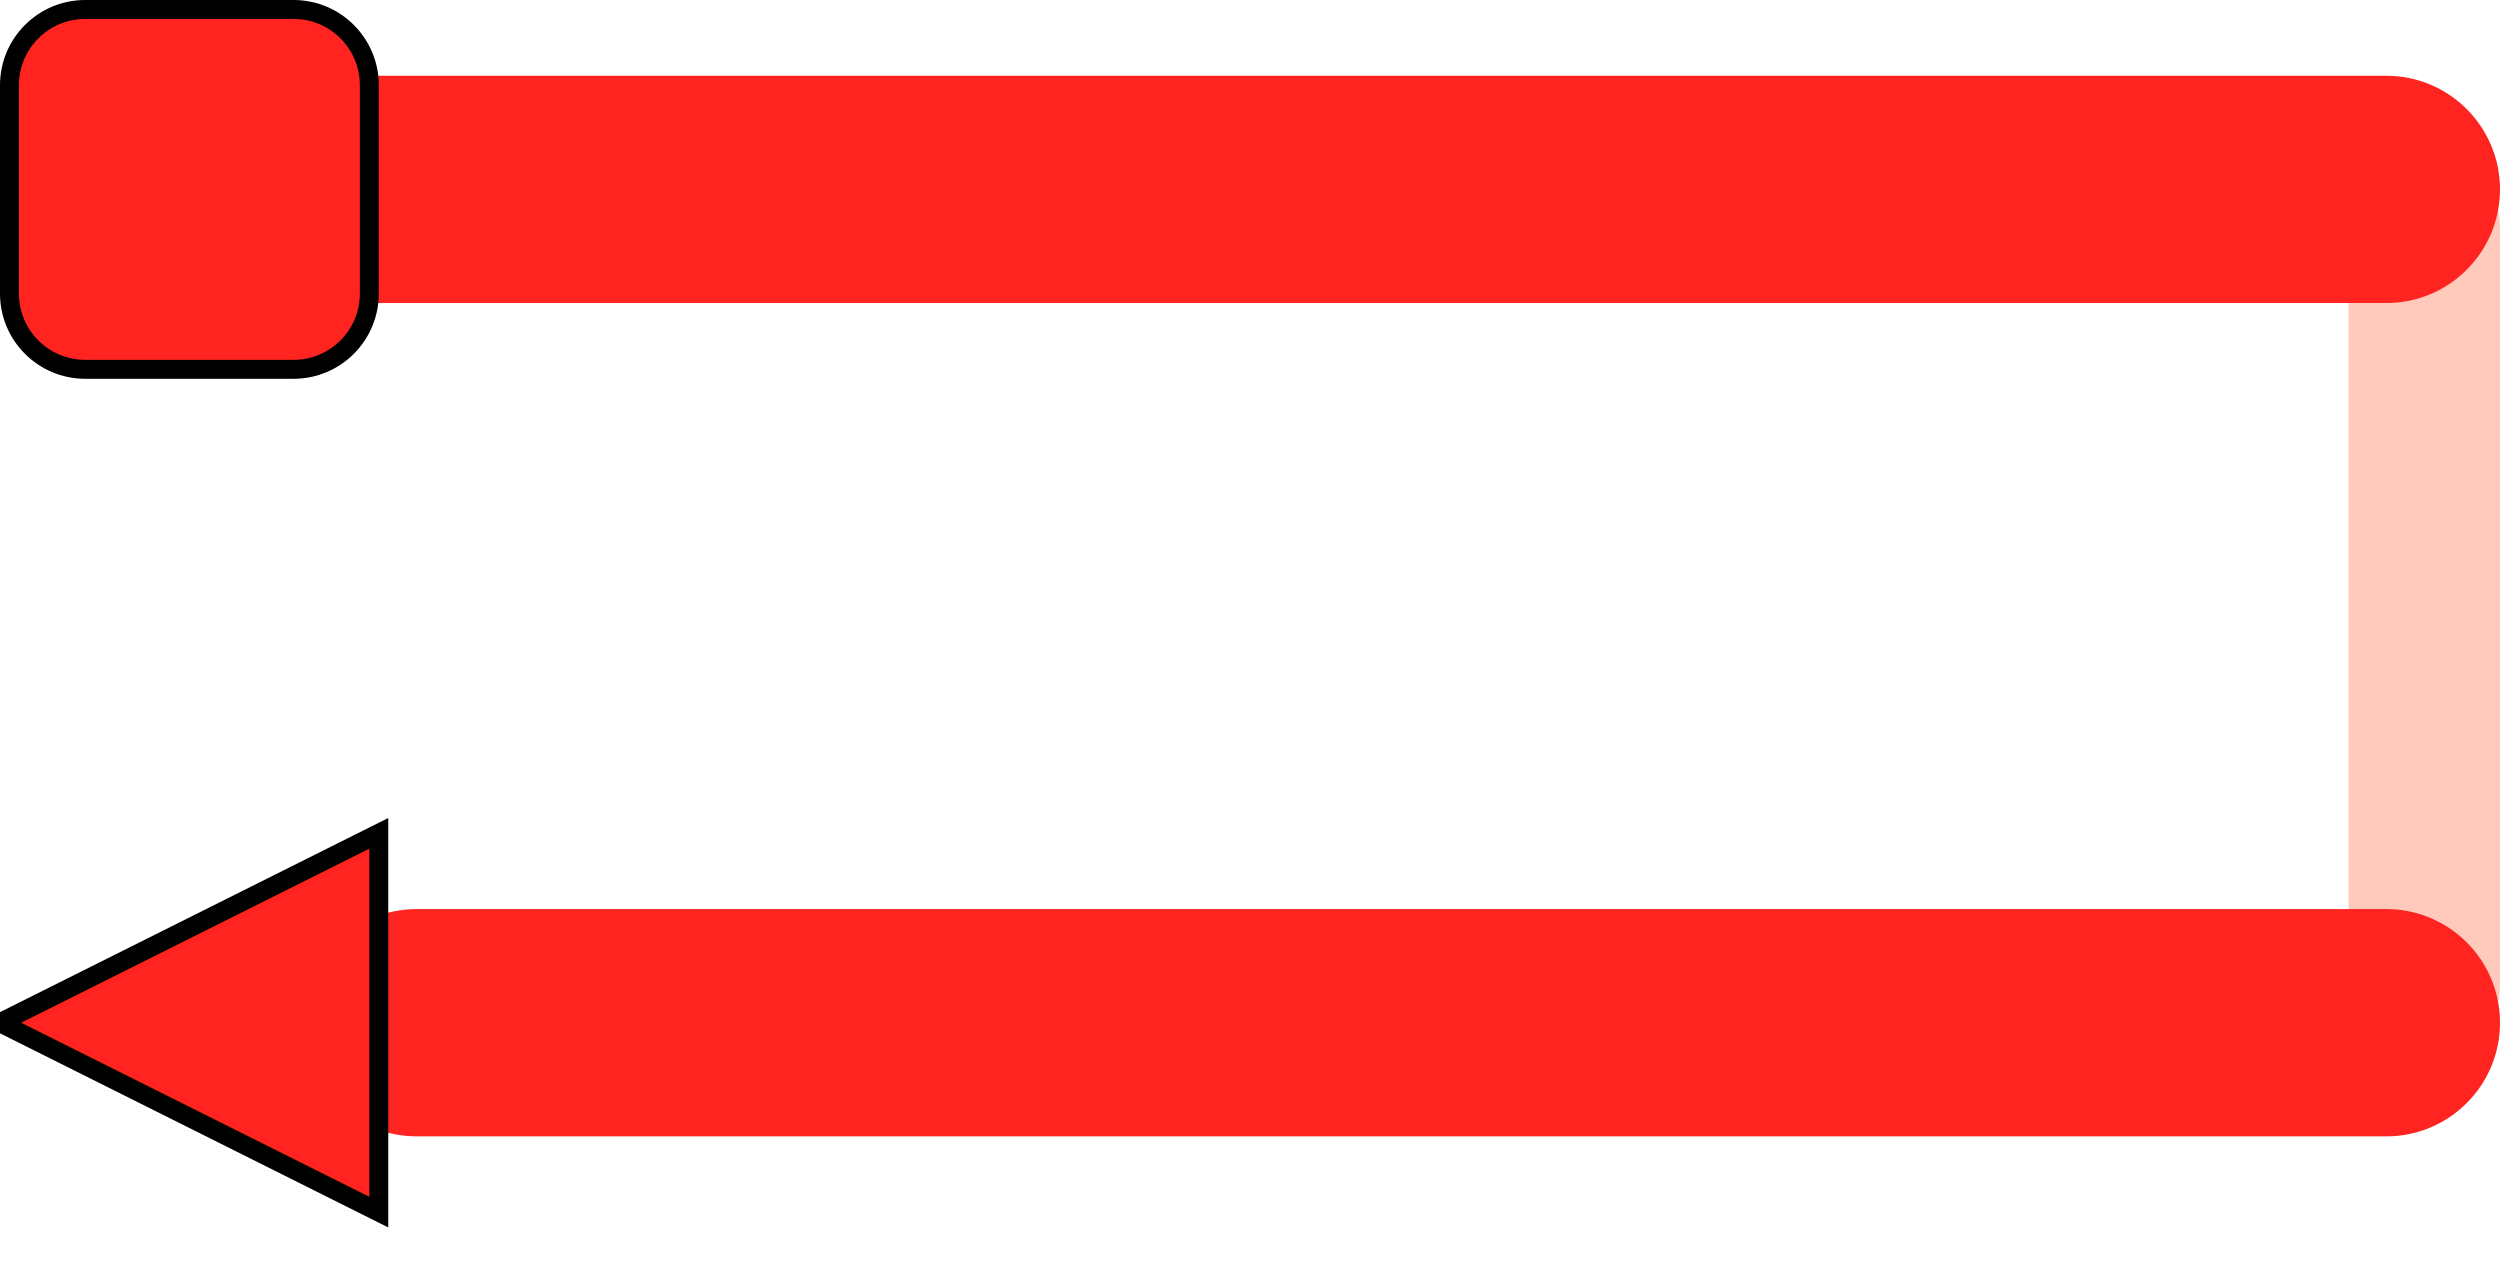
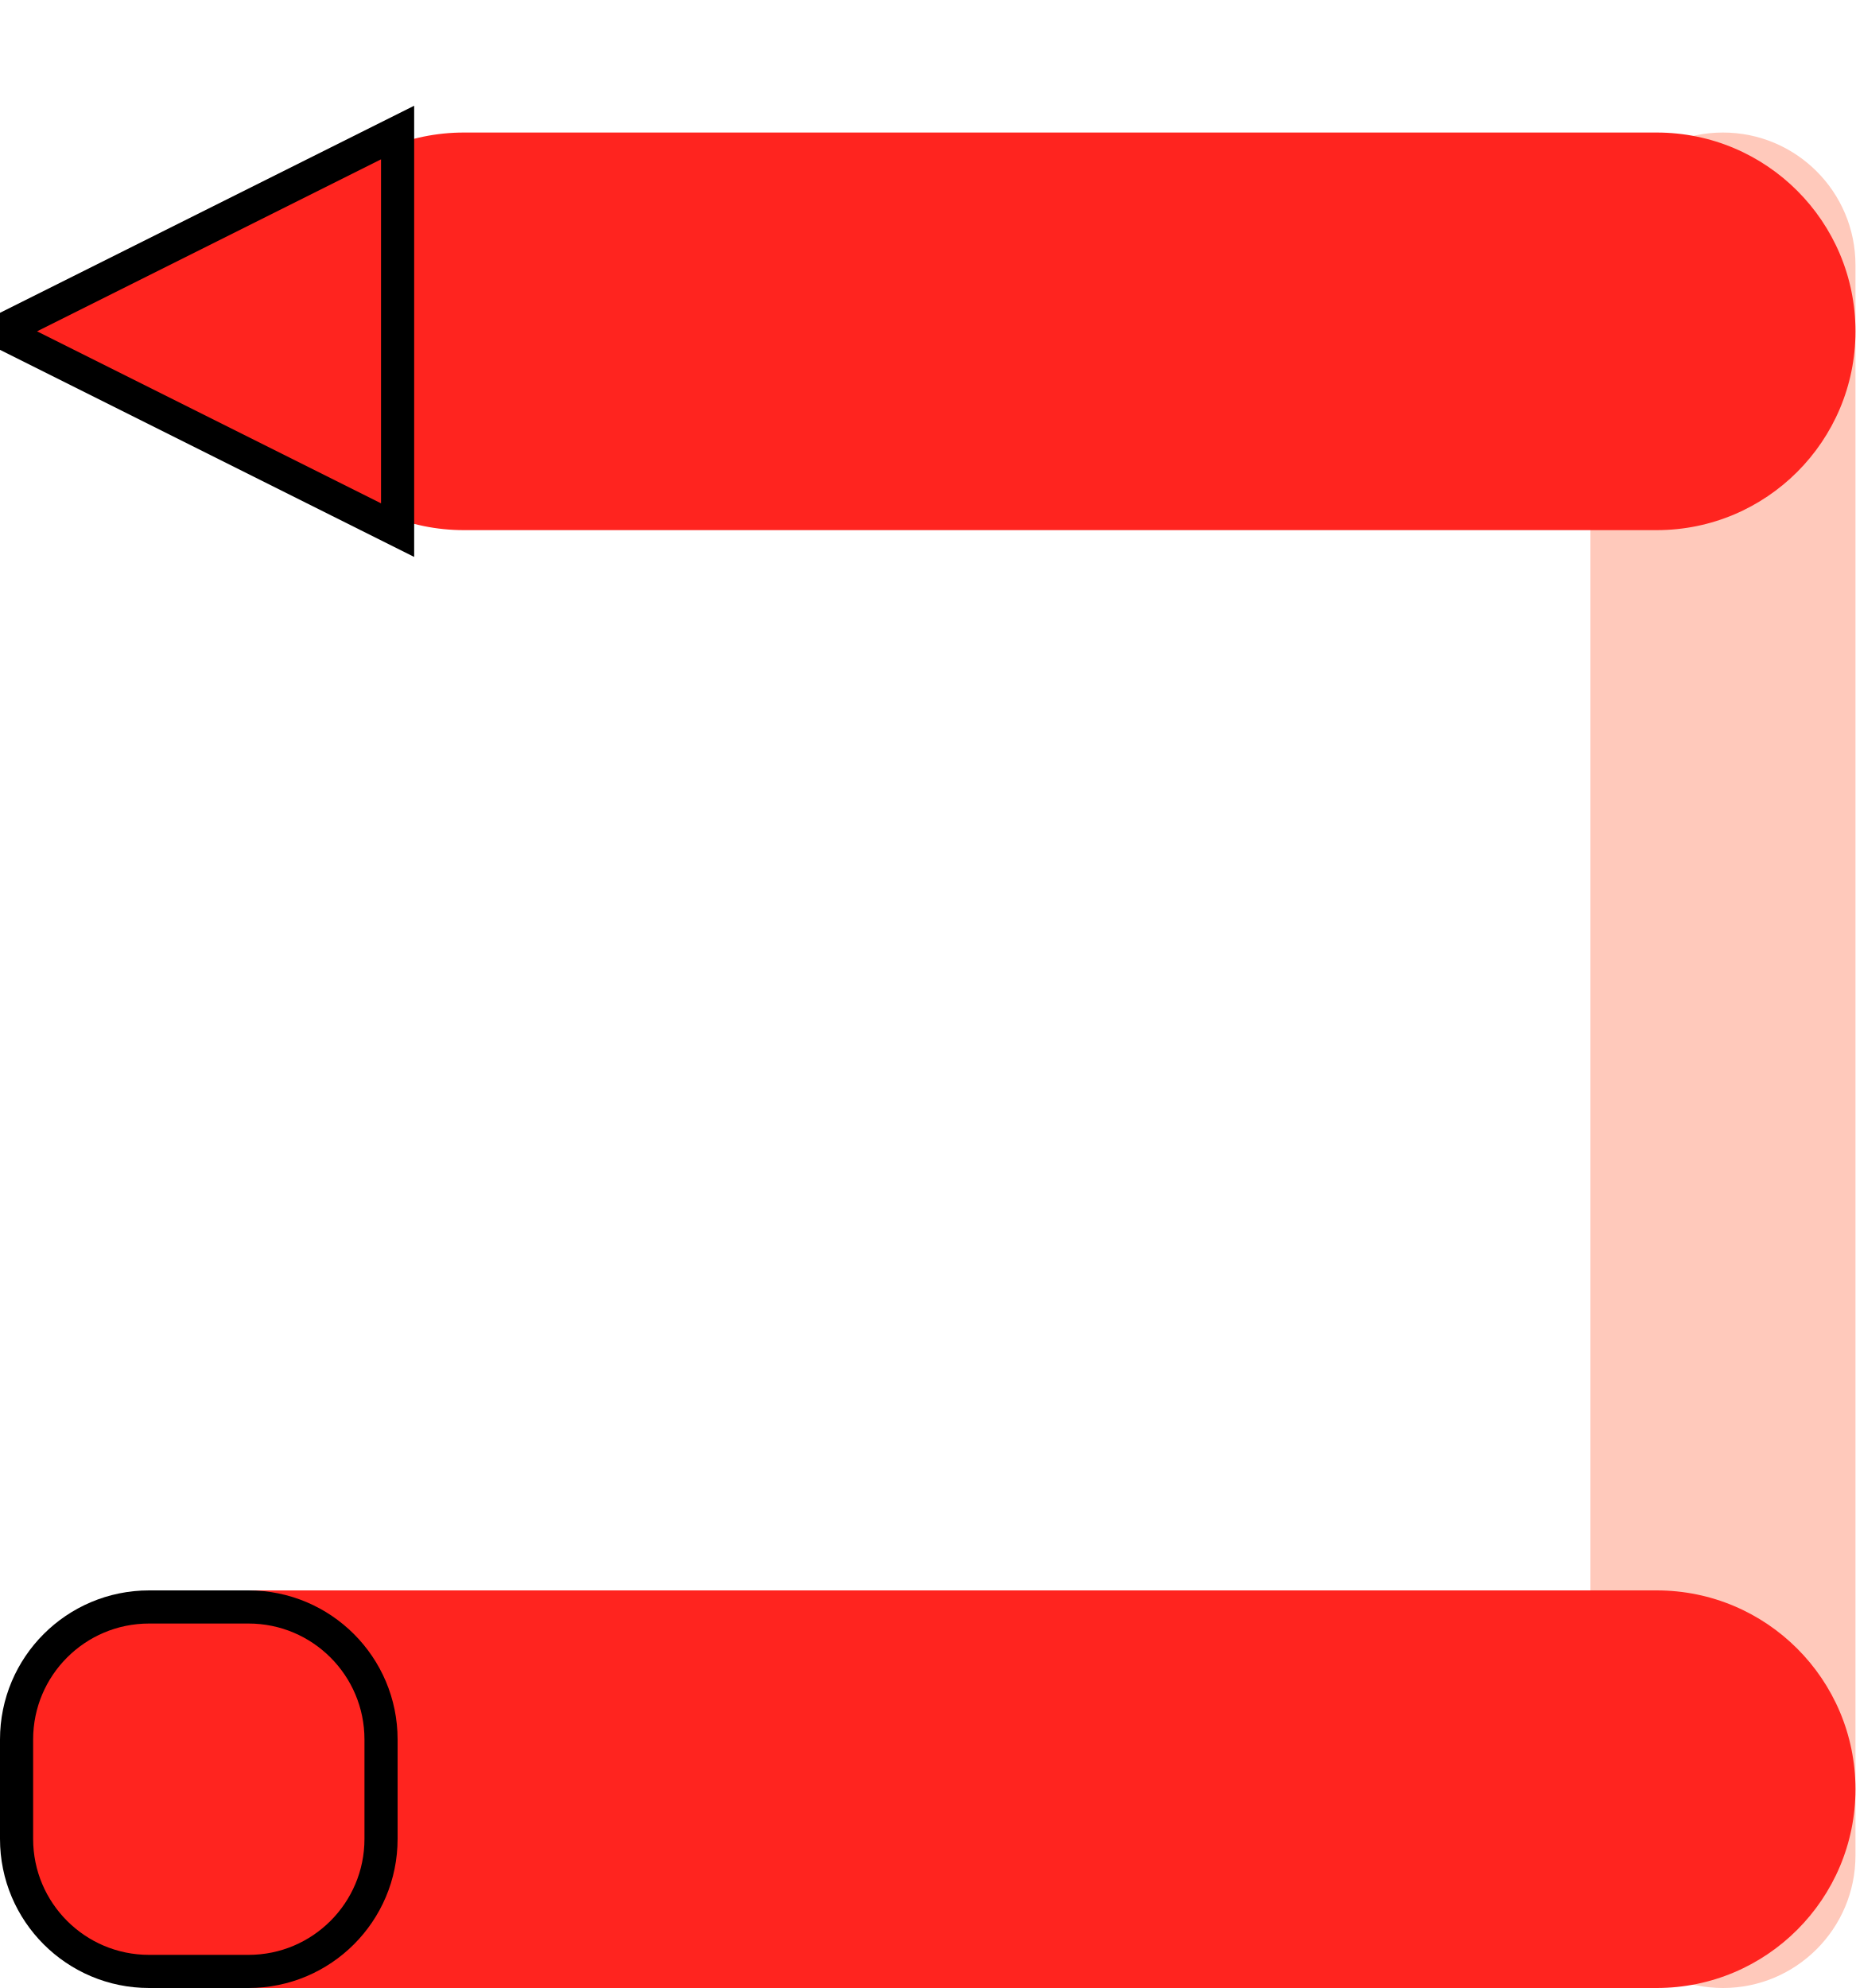
- <svg xmlns="http://www.w3.org/2000/svg" width="33px" height="17px" viewBox="0 0 33 17" version="1.1">
+ <svg xmlns="http://www.w3.org/2000/svg" width="14px" height="15px" viewBox="0 0 14 15" version="1.1">
  <g id="Page-1" stroke="none" stroke-width="1" fill="none" fill-rule="evenodd">
-     <g id="Group-8-Copy-7">
-       <rect id="Rectangle-Copy-6" fill="#FFC9BB" transform="translate(32, 8) rotate(90) translate(-32, -8) " x="26" y="7" width="12" height="2" rx="1" />
-       <path d="M1.5,1 L31.5,1 C32.328,1 33,1.672 33,2.5 L33,2.5 C33,3.328 32.328,4 31.5,4 L24.706,4 L1.5,4 C0.672,4 1.01453063e-16,3.328 0,2.5 L0,2.5 C-1.01453063e-16,1.672 0.672,1 1.5,1 Z" id="Rectangle-Copy-4" fill="#FF241F" />
-       <rect id="Rectangle-Copy-5" fill="#FF241F" x="4" y="12" width="29" height="3" rx="1.5" />
-       <polygon id="Triangle" stroke="#000000" stroke-width="0.25" fill="#FF241F" transform="translate(2.5, 13.5) rotate(-90) translate(-2.5, -13.5) " points="2.5 11 5 16 0 16" />
-       <rect id="Rectangle" stroke="#000000" stroke-width="0.25" fill="#FF241F" x="0.125" y="0.125" width="4.75" height="4.75" rx="1" />
+     <g id="Group-8-Copy-8" transform="translate(0, 1)">
+       <rect id="Rectangle-Copy-6" fill="#FFC9BB" transform="translate(13, 7) rotate(90) translate(-13, -7) " x="6" y="6" width="14" height="2" rx="1" />
+       <rect id="Rectangle-Copy-4" fill="#FF241F" x="2" y="0" width="12" height="3" rx="1.5" />
+       <rect id="Rectangle-Copy-5" fill="#FF241F" x="0" y="11" width="14" height="3" rx="1.5" />
+       <polygon id="Triangle" stroke="#000000" stroke-width="0.25" fill="#FF241F" transform="translate(1.5, 1.5) rotate(-90) translate(-1.5, -1.5) " points="1.5 0 3 3 0 3" />
+       <rect id="Rectangle" stroke="#000000" stroke-width="0.25" fill="#FF241F" x="0.125" y="11.125" width="2.75" height="2.75" rx="1" />
    </g>
  </g>
</svg>
